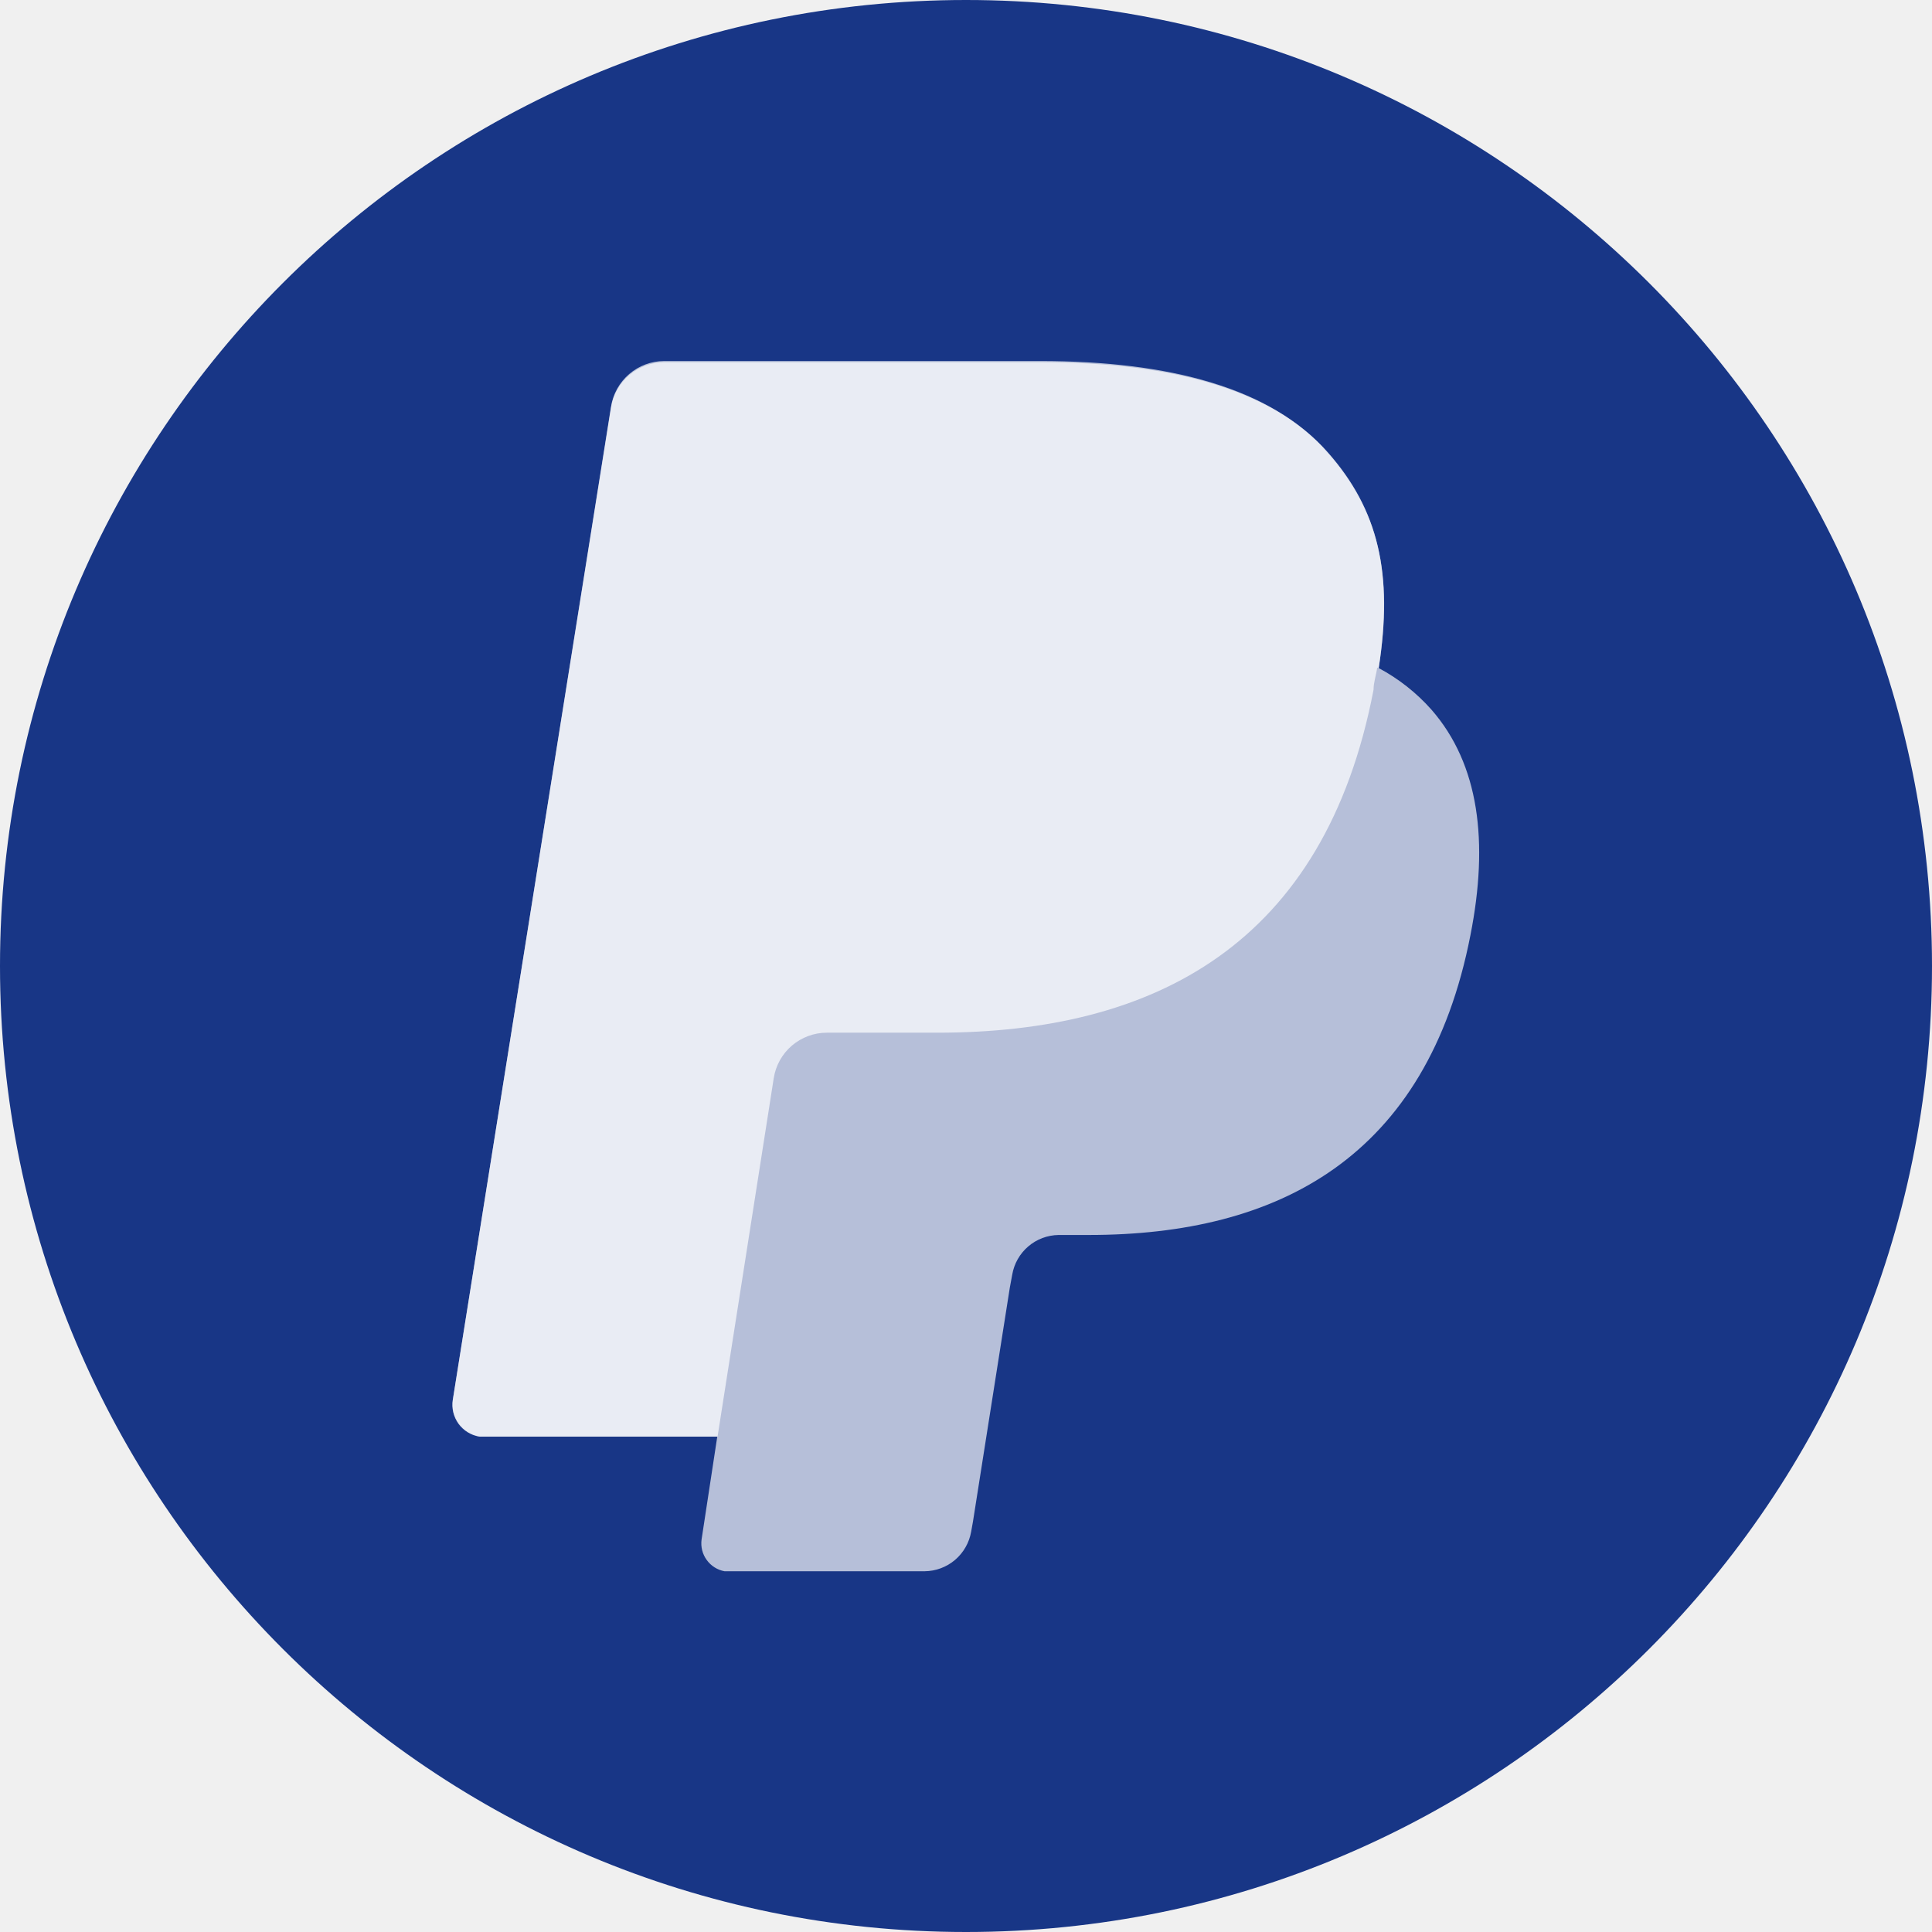
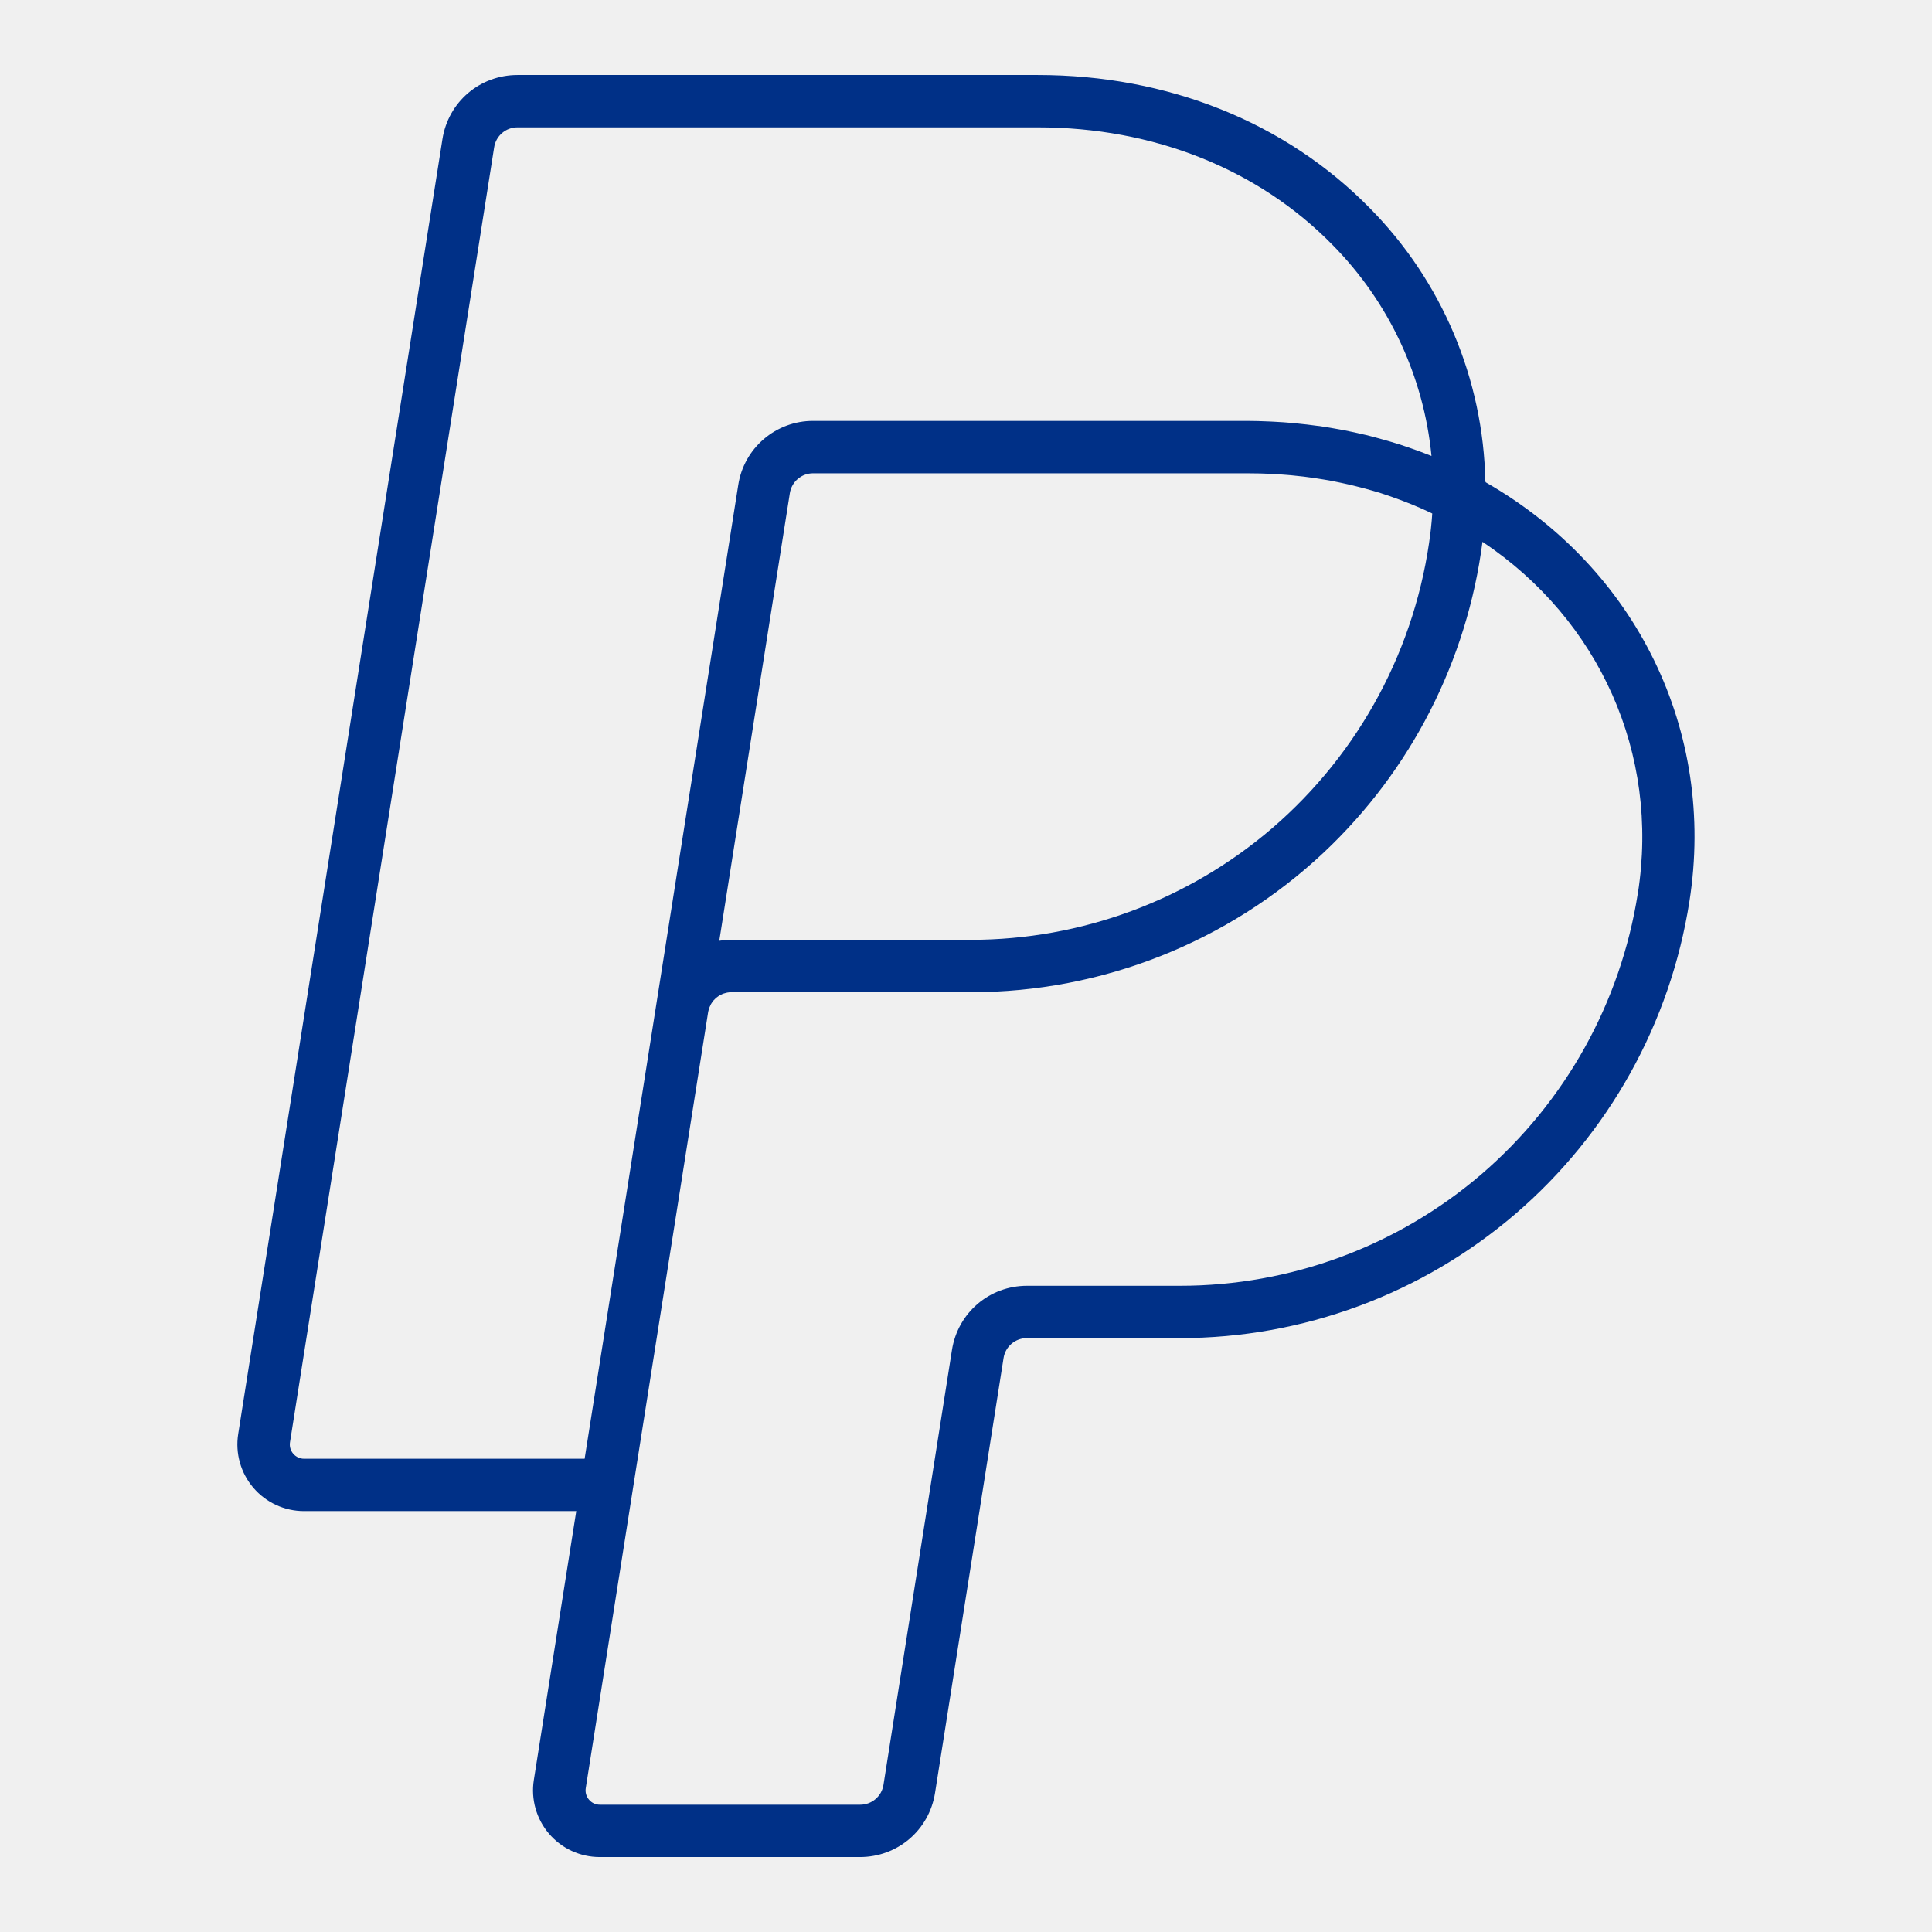
- <svg xmlns="http://www.w3.org/2000/svg" width="54" height="54" viewBox="0 0 54 54" fill="none">
-   <g clip-path="url(#clip0_49_2778)">
-     <path d="M54 27C54 12.088 41.912 0 27 0C12.088 0 0 12.088 0 27C0 41.912 12.088 54 27 54C41.912 54 54 41.912 54 27Z" fill="#183686" />
-     <path opacity="0.68" d="M38.534 18.681C38.939 16.031 38.534 14.259 37.125 12.656C35.564 10.876 32.729 10.125 29.11 10.125H18.563C18.204 10.125 17.857 10.253 17.584 10.487C17.312 10.721 17.132 11.044 17.078 11.399L12.656 39.125C12.637 39.241 12.641 39.36 12.668 39.475C12.695 39.59 12.745 39.698 12.813 39.794C12.883 39.89 12.97 39.971 13.07 40.032C13.171 40.094 13.283 40.136 13.399 40.154H13.551H20.048L19.609 43.031C19.582 43.233 19.633 43.438 19.753 43.602C19.872 43.767 20.05 43.88 20.25 43.917H25.844C26.156 43.914 26.457 43.801 26.694 43.6C26.931 43.398 27.09 43.119 27.144 42.812L27.194 42.533L28.224 35.994L28.291 35.632C28.343 35.323 28.501 35.042 28.739 34.839C28.976 34.635 29.278 34.522 29.591 34.518H30.434C35.733 34.518 39.884 32.358 41.099 26.139C41.614 23.532 41.344 21.364 40.011 19.837C39.592 19.364 39.092 18.97 38.534 18.672" fill="white" />
-     <path opacity="0.7" d="M38.535 18.672C38.948 16.039 38.535 14.251 37.083 12.622C35.522 10.842 32.679 10.091 29.068 10.091H18.563C18.204 10.092 17.858 10.222 17.586 10.455C17.314 10.688 17.134 11.011 17.078 11.365L12.657 39.124C12.623 39.361 12.683 39.602 12.825 39.795C12.967 39.987 13.18 40.116 13.416 40.154H20.056L21.676 29.818L21.626 30.138C21.68 29.784 21.86 29.46 22.132 29.226C22.405 28.993 22.752 28.864 23.111 28.864H26.199C32.257 28.864 37.024 26.409 38.391 19.279C38.391 19.068 38.467 18.866 38.492 18.663" fill="white" />
-   </g>
-   <defs>
-     <clipPath id="clip0_49_2778">
-       <rect width="54" height="54" fill="white" />
-     </clipPath>
-   </defs>
+ <svg xmlns="http://www.w3.org/2000/svg" fill="none" viewBox="0 0 48 48">
+   <path fill="#003087" d="M36.913 11.983v-.008l-.01-.006a9.942 9.942 0 0 0-2.872-6.8c-2.091-2.132-5.02-3.306-8.246-3.306H12.857c-.936 0-1.72.67-1.865 1.595l-5.074 32.17a1.656 1.656 0 0 0 1.637 1.915h6.762l-1.054 6.68a1.656 1.656 0 0 0 1.637 1.915h6.466c.935 0 1.72-.67 1.865-1.595l1.702-10.801a.585.585 0 0 1 .58-.497h3.807c3.053 0 6.011-1.096 8.328-3.084a12.856 12.856 0 0 0 4.325-7.765c.665-4.227-1.315-8.271-5.06-10.413M18.007 23.357a.5.5 0 0 0-.054.006c-.027.003-.056.006-.083.011l1.753-11.119a.584.584 0 0 1 .58-.496h10.778c.108 0 .216.001.324.004.037 0 .072.003.108.004l.213.008.126.008c.064.004.127.008.191.014l.134.011a10 10 0 0 1 .63.077l.171.027.138.023c.057.011.113.02.169.033l.135.028c.056.011.112.025.169.037l.132.031.171.043.127.033.178.05.117.034c.07.02.138.043.206.067l.084.027c.095.033.19.067.284.102.033.011.064.024.096.037.062.023.125.048.187.073.04.016.078.033.117.05.055.023.11.045.163.07.042.018.082.037.123.056l.11.052a8 8 0 0 1-.031.357c-.004.036-.006.07-.012.107a11.563 11.563 0 0 1-3.938 7.358 11.497 11.497 0 0 1-7.48 2.77h-5.957a2.2 2.2 0 0 0-.16.006v.001zM7.555 36.242a.349.349 0 0 1-.27-.125.351.351 0 0 1-.08-.286l5.072-32.17a.584.584 0 0 1 .58-.497h12.929c2.874 0 5.473 1.036 7.317 2.917a8.654 8.654 0 0 1 2.462 5.247c-.013-.005-.026-.008-.037-.014a10 10 0 0 0-.443-.165l-.093-.033a9.6 9.6 0 0 0-.477-.152c-.033-.009-.067-.02-.099-.028a14 14 0 0 0-.472-.127l-.037-.008c-.166-.04-.336-.076-.505-.11l-.109-.02a14 14 0 0 0-.507-.085l-.074-.008c-.158-.023-.317-.04-.477-.056l-.09-.01a12 12 0 0 0-.516-.036c-.036 0-.073-.003-.11-.005a12 12 0 0 0-.536-.014H20.206a1.88 1.88 0 0 0-1.865 1.596l-2.034 12.891-1.782 11.298zm33.136-14.046a11.563 11.563 0 0 1-3.887 6.979 11.497 11.497 0 0 1-7.482 2.77h-3.805c-.936 0-1.72.67-1.866 1.596L21.95 44.342a.584.584 0 0 1-.58.496h-6.466a.349.349 0 0 1-.27-.125.351.351 0 0 1-.081-.286l1.166-7.404 1.874-11.875c.003-.023.01-.043.016-.064.003-.014.005-.028.01-.04a.7.7 0 0 1 .028-.06c.005-.011.009-.023.016-.035.01-.02.025-.037.036-.054.008-.01.014-.02.02-.03.015-.017.03-.031.046-.047l.026-.026c.017-.014.035-.026.054-.039l.028-.02c.018-.011.038-.018.057-.028l.036-.017.058-.016c.015-.003.028-.009.042-.011a.6.6 0 0 1 .107-.01h5.956a12.798 12.798 0 0 0 8.754-3.465 12.864 12.864 0 0 0 3.949-7.725c2.903 1.938 4.405 5.266 3.86 8.735z" />
</svg>
